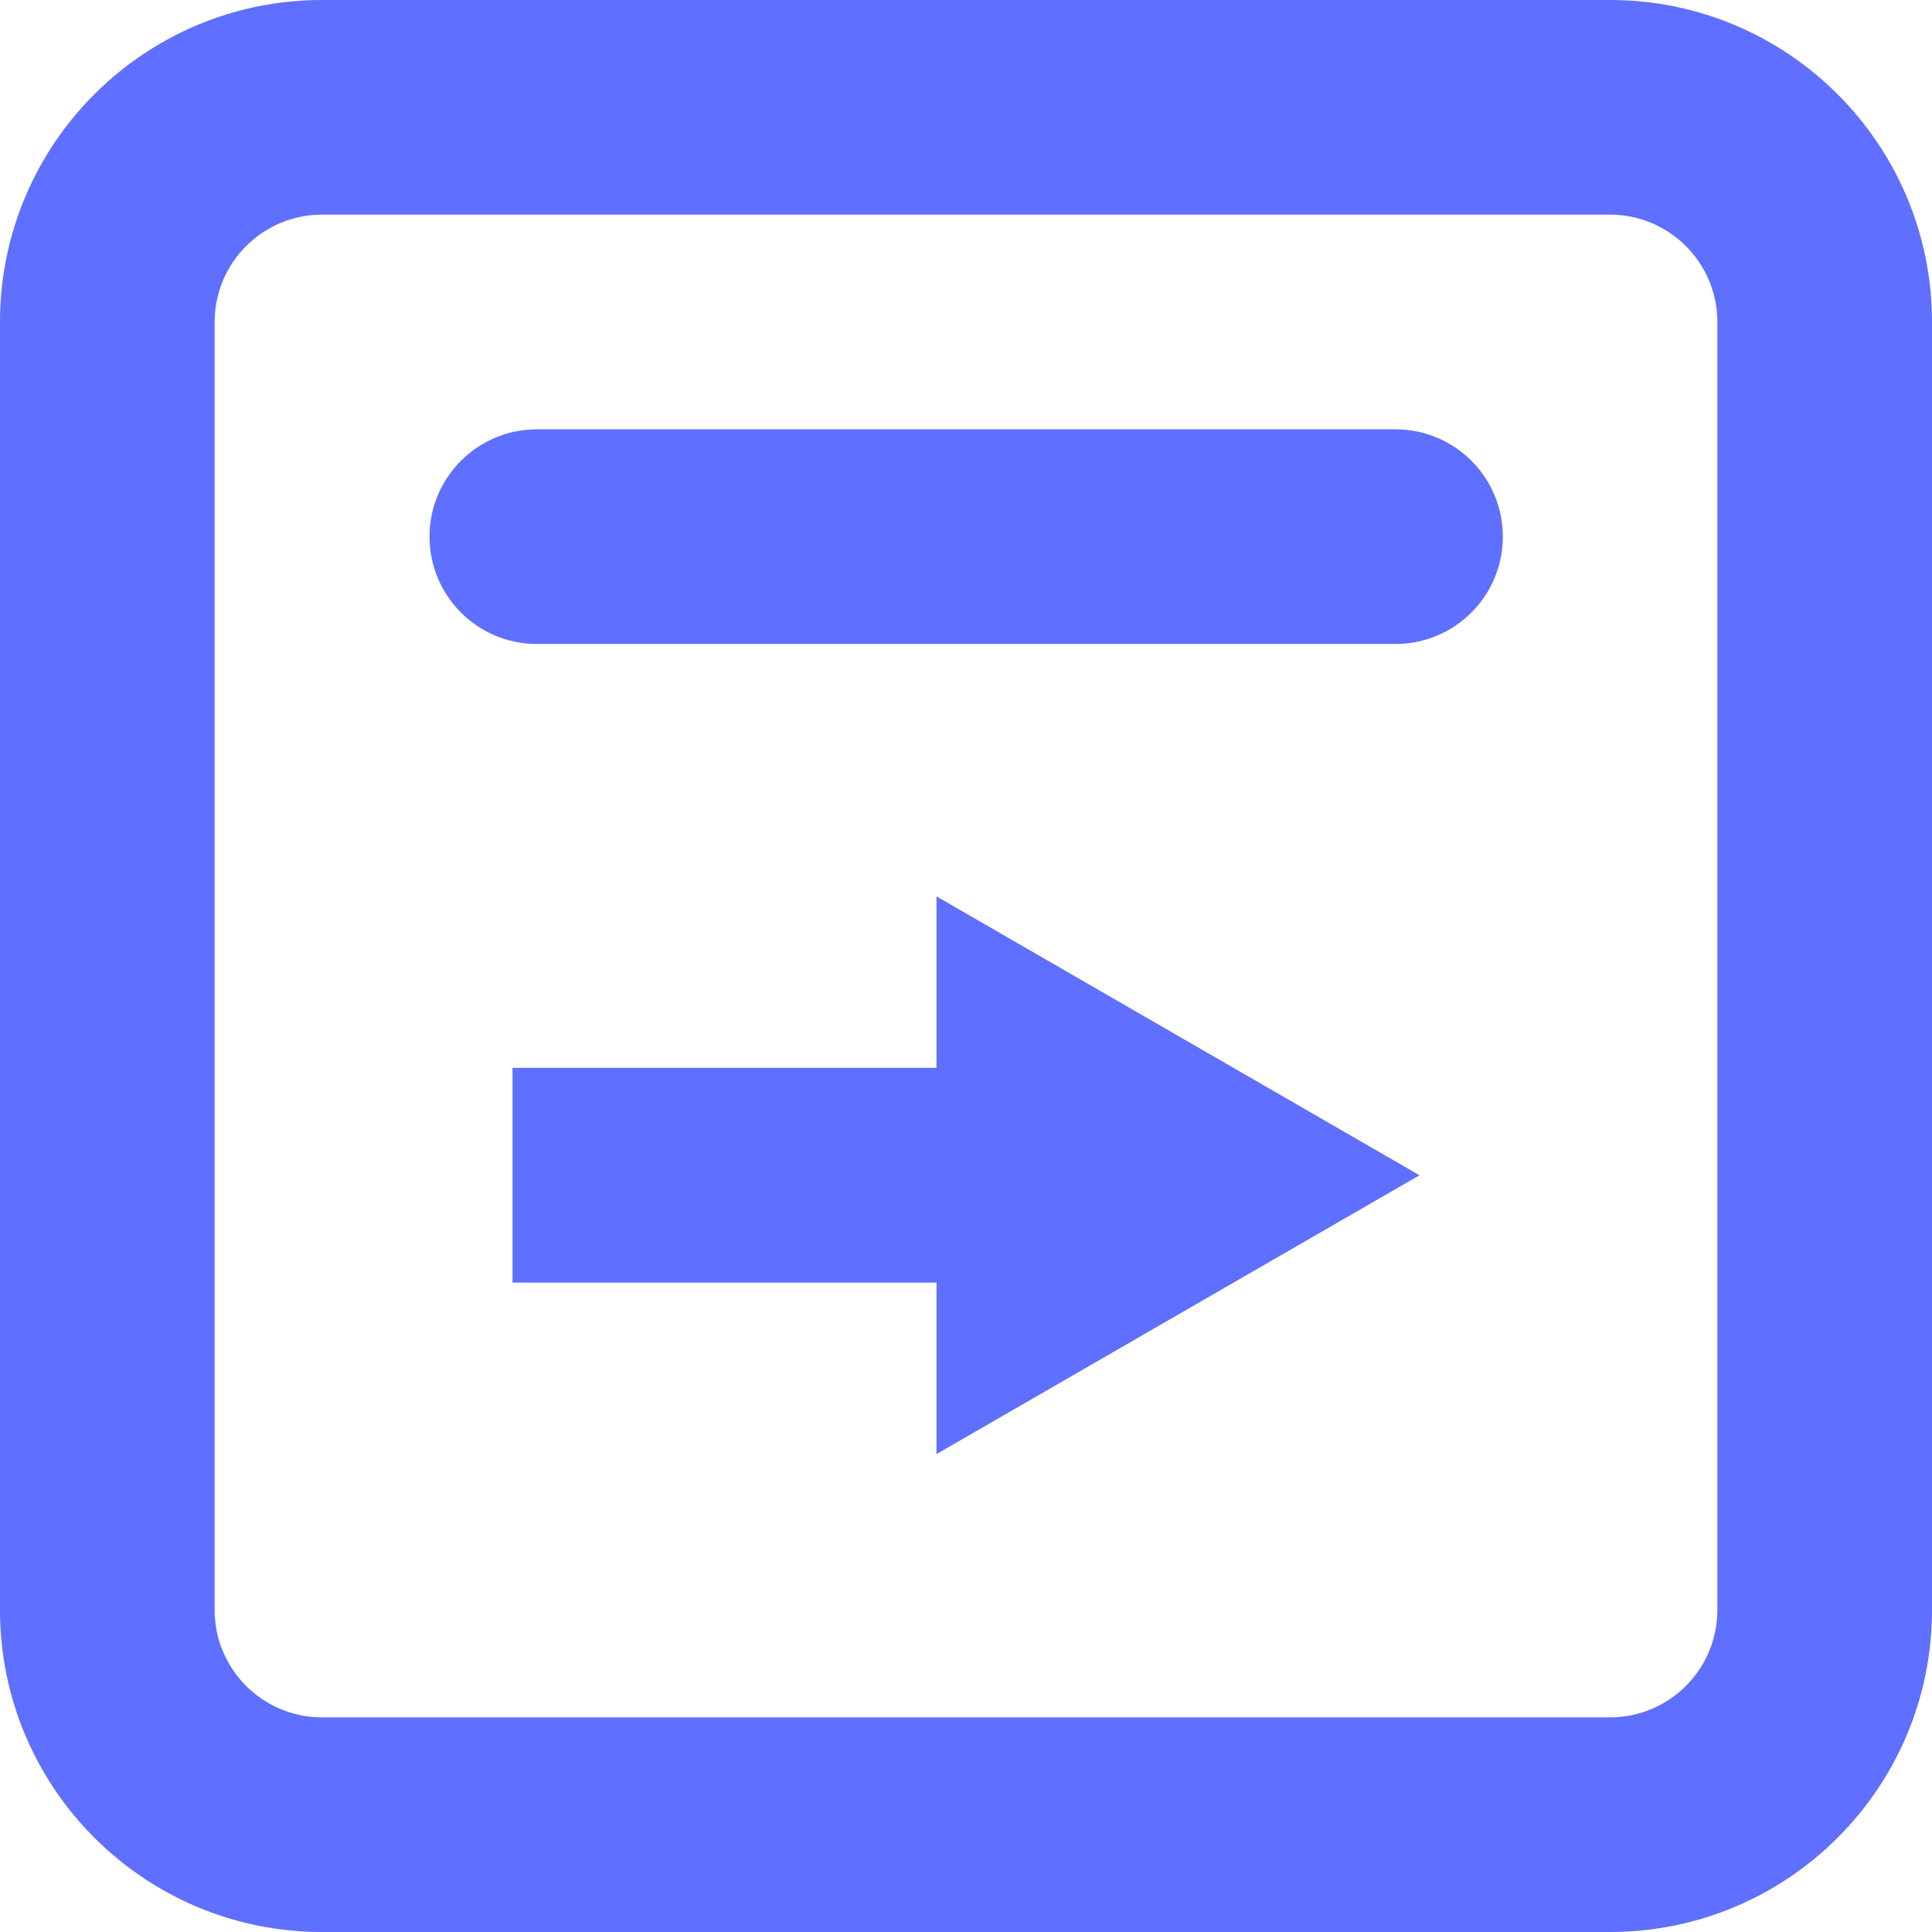
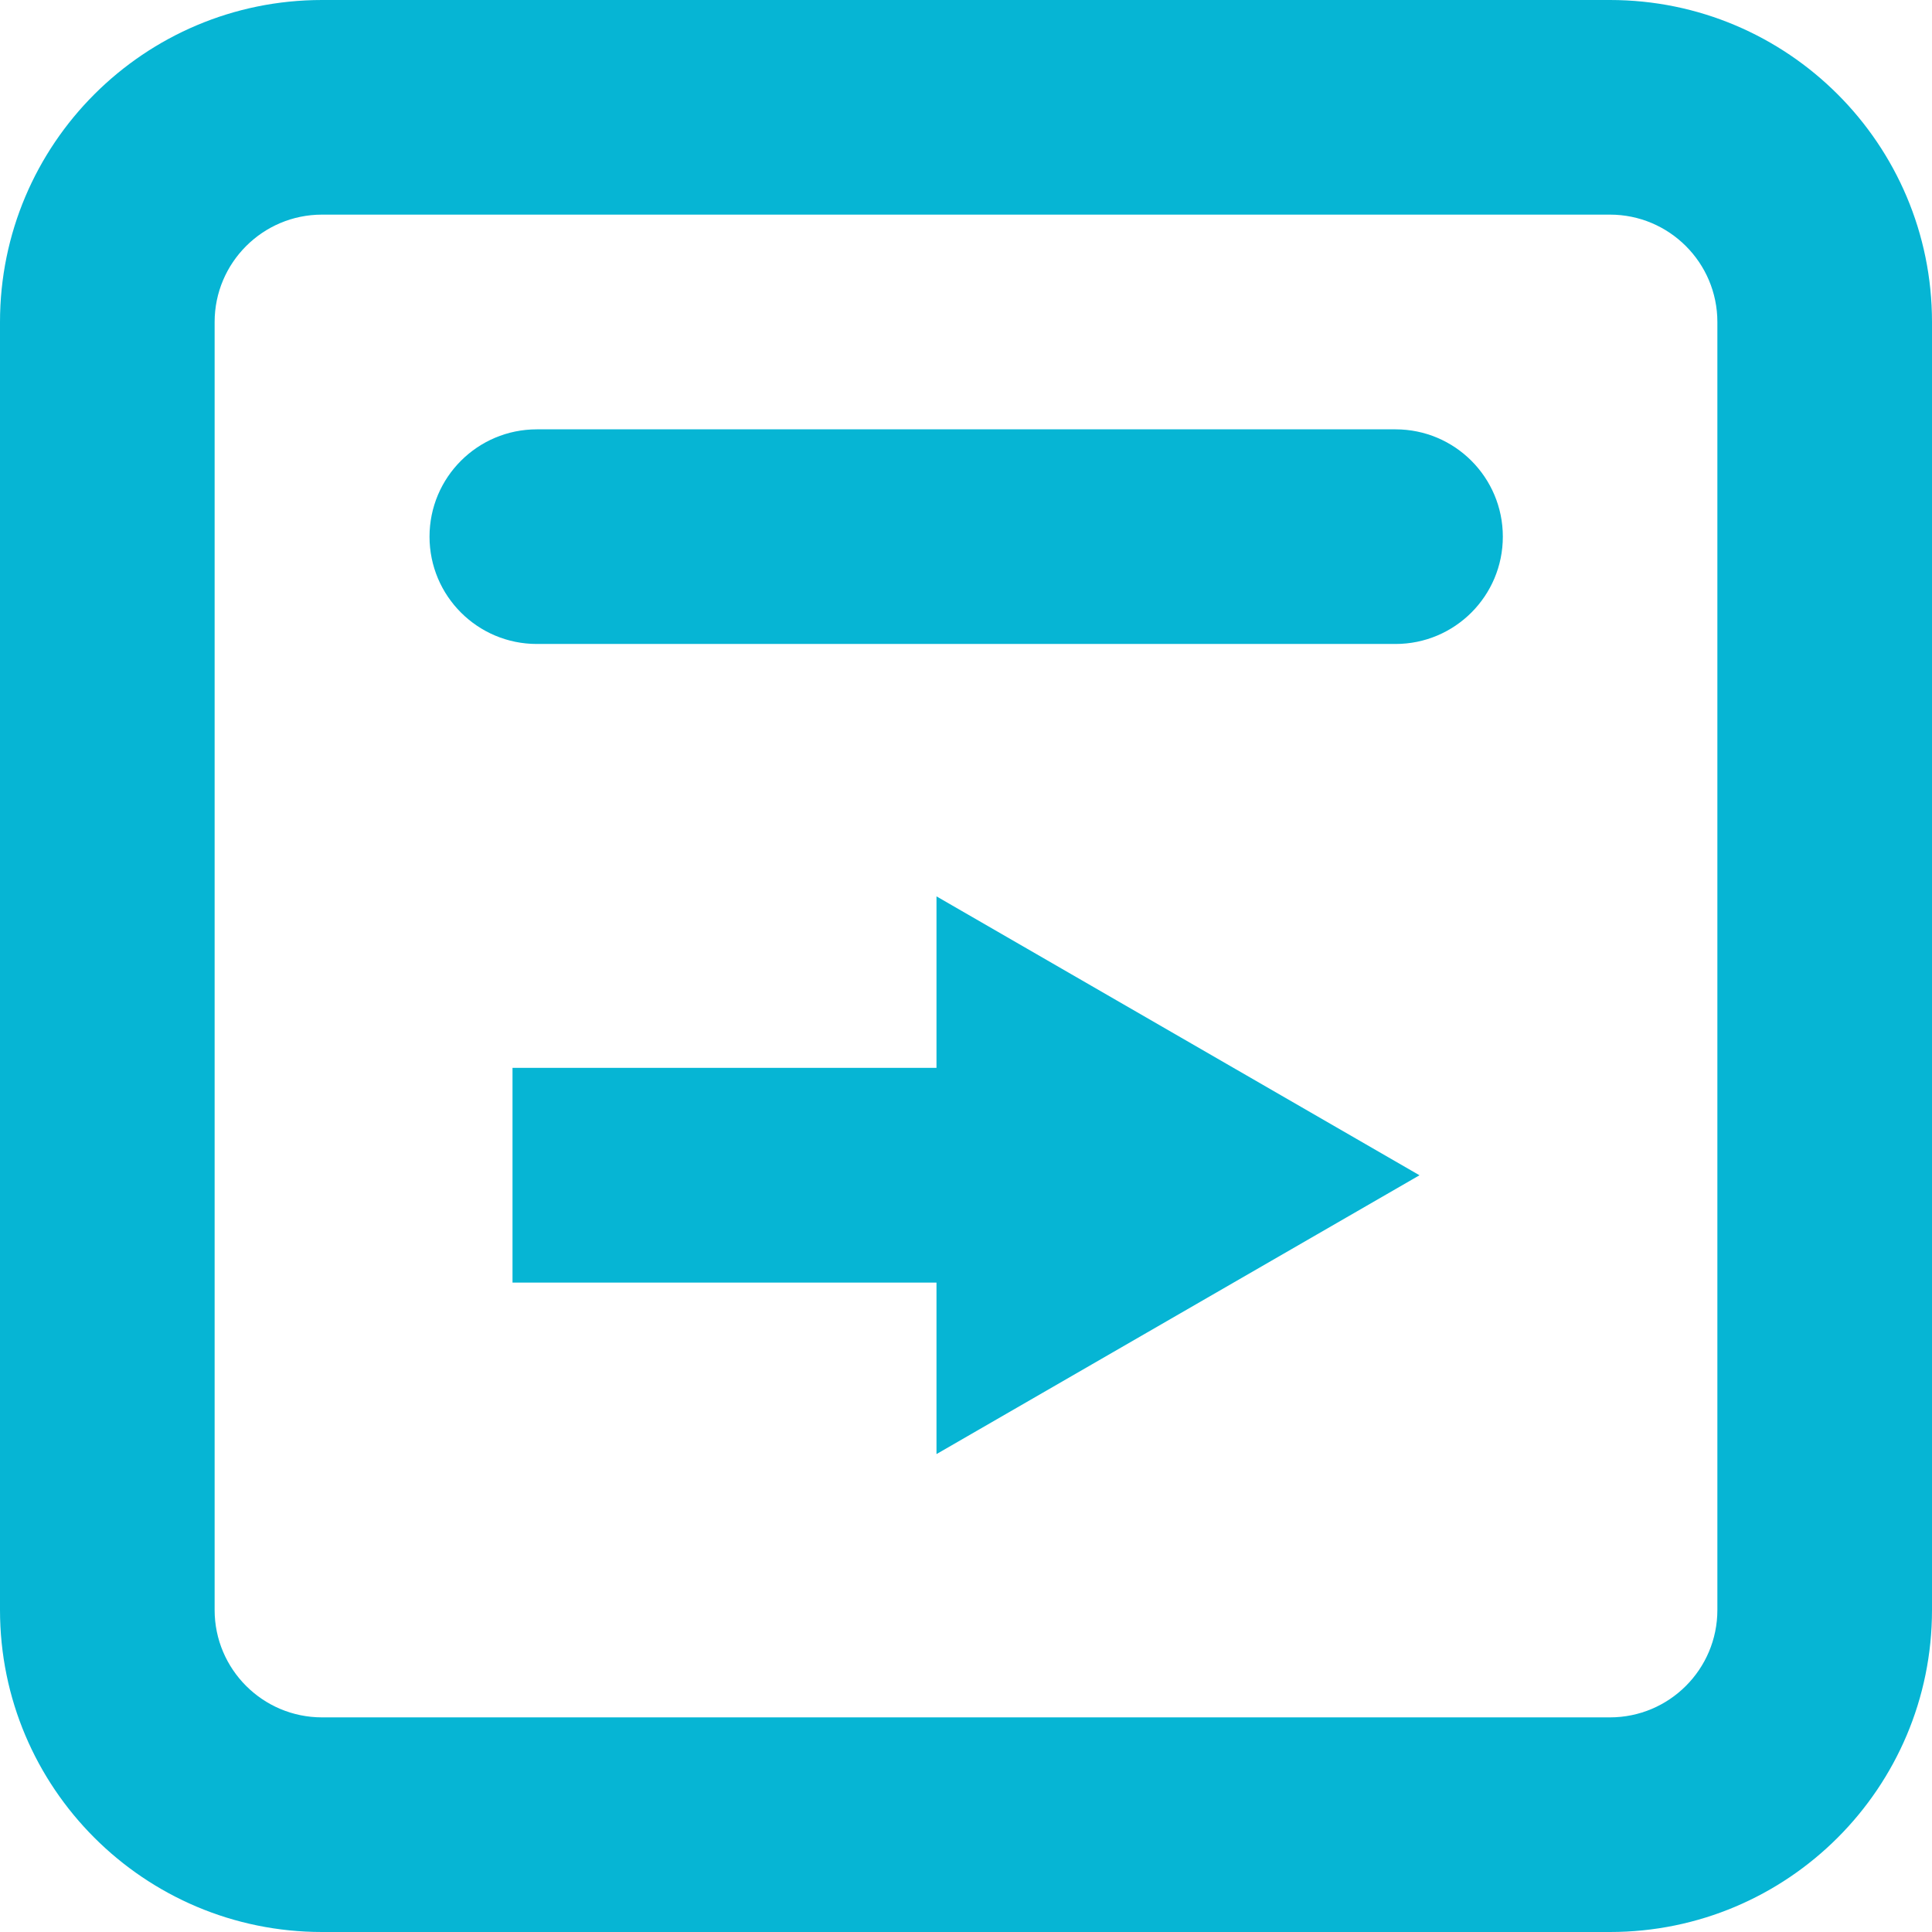
<svg xmlns="http://www.w3.org/2000/svg" width="22" height="22" viewBox="0 0 22 22" fill="none">
-   <path d="M10.664 16.558L16.164 13.383L10.664 10.207V12.16H5.836V14.605H10.664V16.558Z" fill="#5F6FFF" />
-   <path d="M6.113 4.889C5.438 4.889 4.891 5.436 4.891 6.111C4.891 6.786 5.438 7.333 6.113 7.333H15.891C16.566 7.333 17.113 6.786 17.113 6.111C17.113 5.436 16.566 4.889 15.891 4.889H6.113Z" fill="#5F6FFF" />
-   <path fill-rule="evenodd" clip-rule="evenodd" d="M3.667 0C1.642 0 0 1.642 0 3.667V18.333C0 20.358 1.642 22 3.667 22H18.333C20.358 22 22 20.358 22 18.333V3.667C22 1.642 20.358 0 18.333 0H3.667ZM18.333 2.444H3.667C2.992 2.444 2.444 2.992 2.444 3.667V18.333C2.444 19.008 2.992 19.556 3.667 19.556H18.333C19.008 19.556 19.556 19.008 19.556 18.333V3.667C19.556 2.992 19.008 2.444 18.333 2.444Z" fill="#5F6FFF" />
+   <path d="M10.664 16.558L16.164 13.383L10.664 10.207V12.16H5.836V14.605H10.664V16.558Z" fill="#06B5D4" />
+   <path d="M6.113 4.889C5.438 4.889 4.891 5.436 4.891 6.111C4.891 6.786 5.438 7.333 6.113 7.333H15.891C16.566 7.333 17.113 6.786 17.113 6.111C17.113 5.436 16.566 4.889 15.891 4.889H6.113Z" fill="#06B5D4" />
+   <path fill-rule="evenodd" clip-rule="evenodd" d="M3.667 0C1.642 0 0 1.642 0 3.667V18.333C0 20.358 1.642 22 3.667 22H18.333C20.358 22 22 20.358 22 18.333V3.667C22 1.642 20.358 0 18.333 0H3.667ZM18.333 2.444H3.667C2.992 2.444 2.444 2.992 2.444 3.667V18.333C2.444 19.008 2.992 19.556 3.667 19.556H18.333C19.008 19.556 19.556 19.008 19.556 18.333V3.667C19.556 2.992 19.008 2.444 18.333 2.444Z" fill="#06B5D4" />
</svg>
